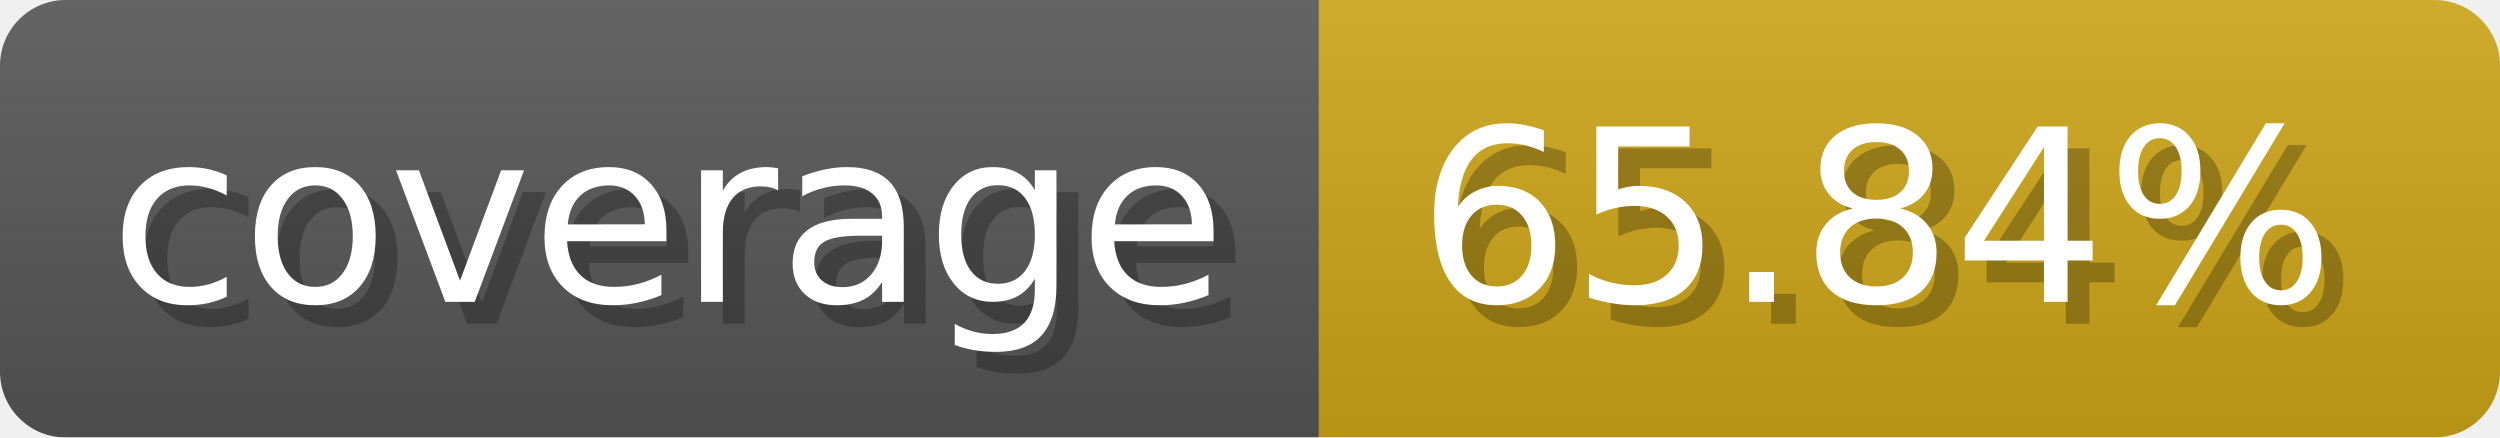
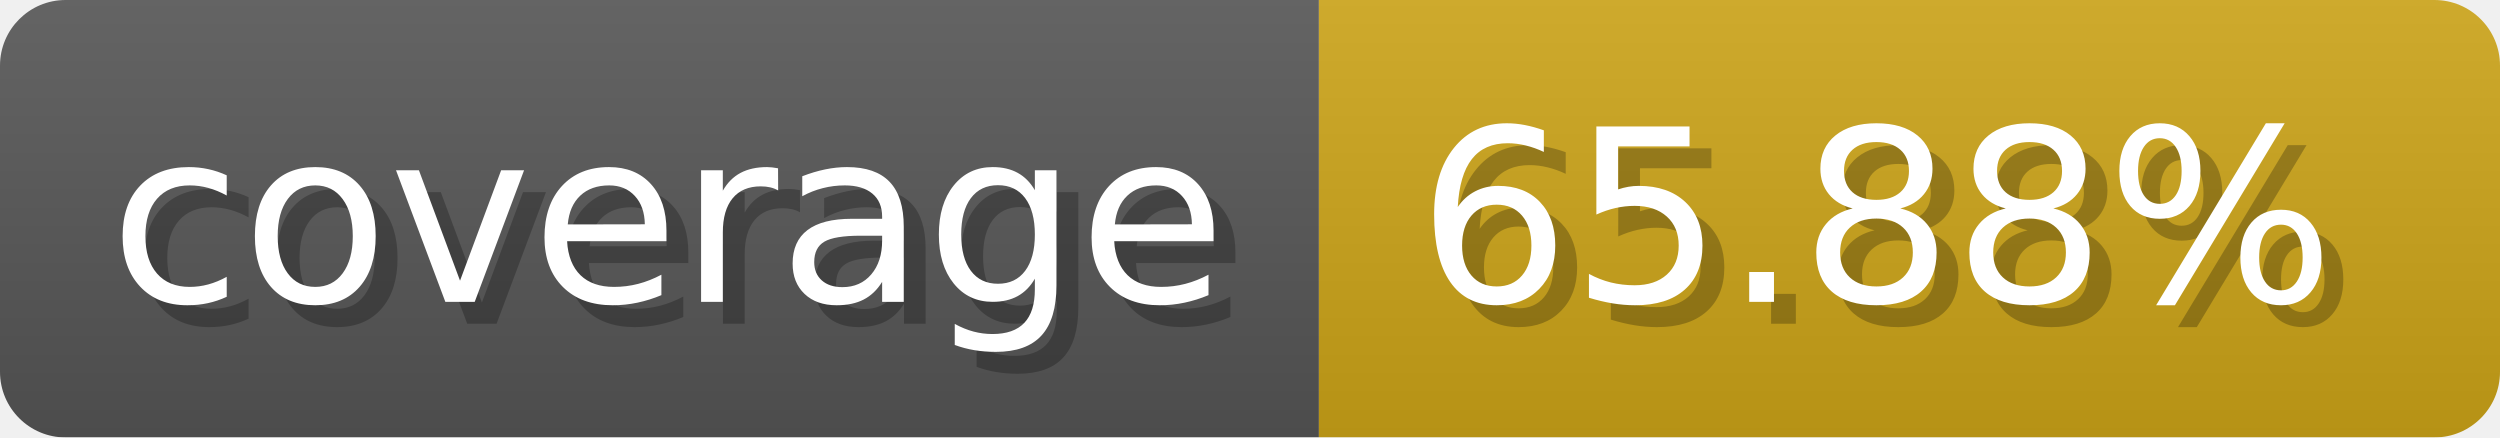
- <svg xmlns="http://www.w3.org/2000/svg" width="114.3" height="20" viewBox="0 0 1143 200" role="img" aria-label="coverage: 65.84%">
-   <linearGradient id="OvWFn" x2="0" y2="100%">
+ <svg xmlns="http://www.w3.org/2000/svg" width="114.3" height="20" viewBox="0 0 1143 200" role="img" aria-label="coverage: 65.88%">
+   <linearGradient id="pIgdB" x2="0" y2="100%">
    <stop offset="0" stop-opacity=".1" stop-color="#EEE" />
    <stop offset="1" stop-opacity=".1" />
  </linearGradient>
-   <mask id="ihWCd">
+   <mask id="wMpFJ">
    <rect width="1143" height="200" rx="30" fill="#FFF" />
  </mask>
-   <g mask="url(#ihWCd)">
+   <g mask="url(#wMpFJ)">
    <rect width="603" height="200" fill="#555" />
    <rect width="540" height="200" fill="#cba317" x="603" />
-     <rect width="1143" height="200" fill="url(#OvWFn)" />
+     <rect width="1143" height="200" fill="url(#pIgdB)" />
  </g>
  <g aria-hidden="true" fill="#fff" text-anchor="start" font-family="Verdana,DejaVu Sans,sans-serif" font-size="110">
    <text x="60" y="148" textLength="503" fill="#000" opacity="0.25">coverage</text>
    <text x="50" y="138" textLength="503">coverage</text>
-     <text x="658" y="148" textLength="440" fill="#000" opacity="0.25">65.84%</text>
-     <text x="648" y="138" textLength="440">65.84%</text>
+     <text x="658" y="148" textLength="440" fill="#000" opacity="0.25">65.88%</text>
+     <text x="648" y="138" textLength="440">65.88%</text>
  </g>
</svg>
